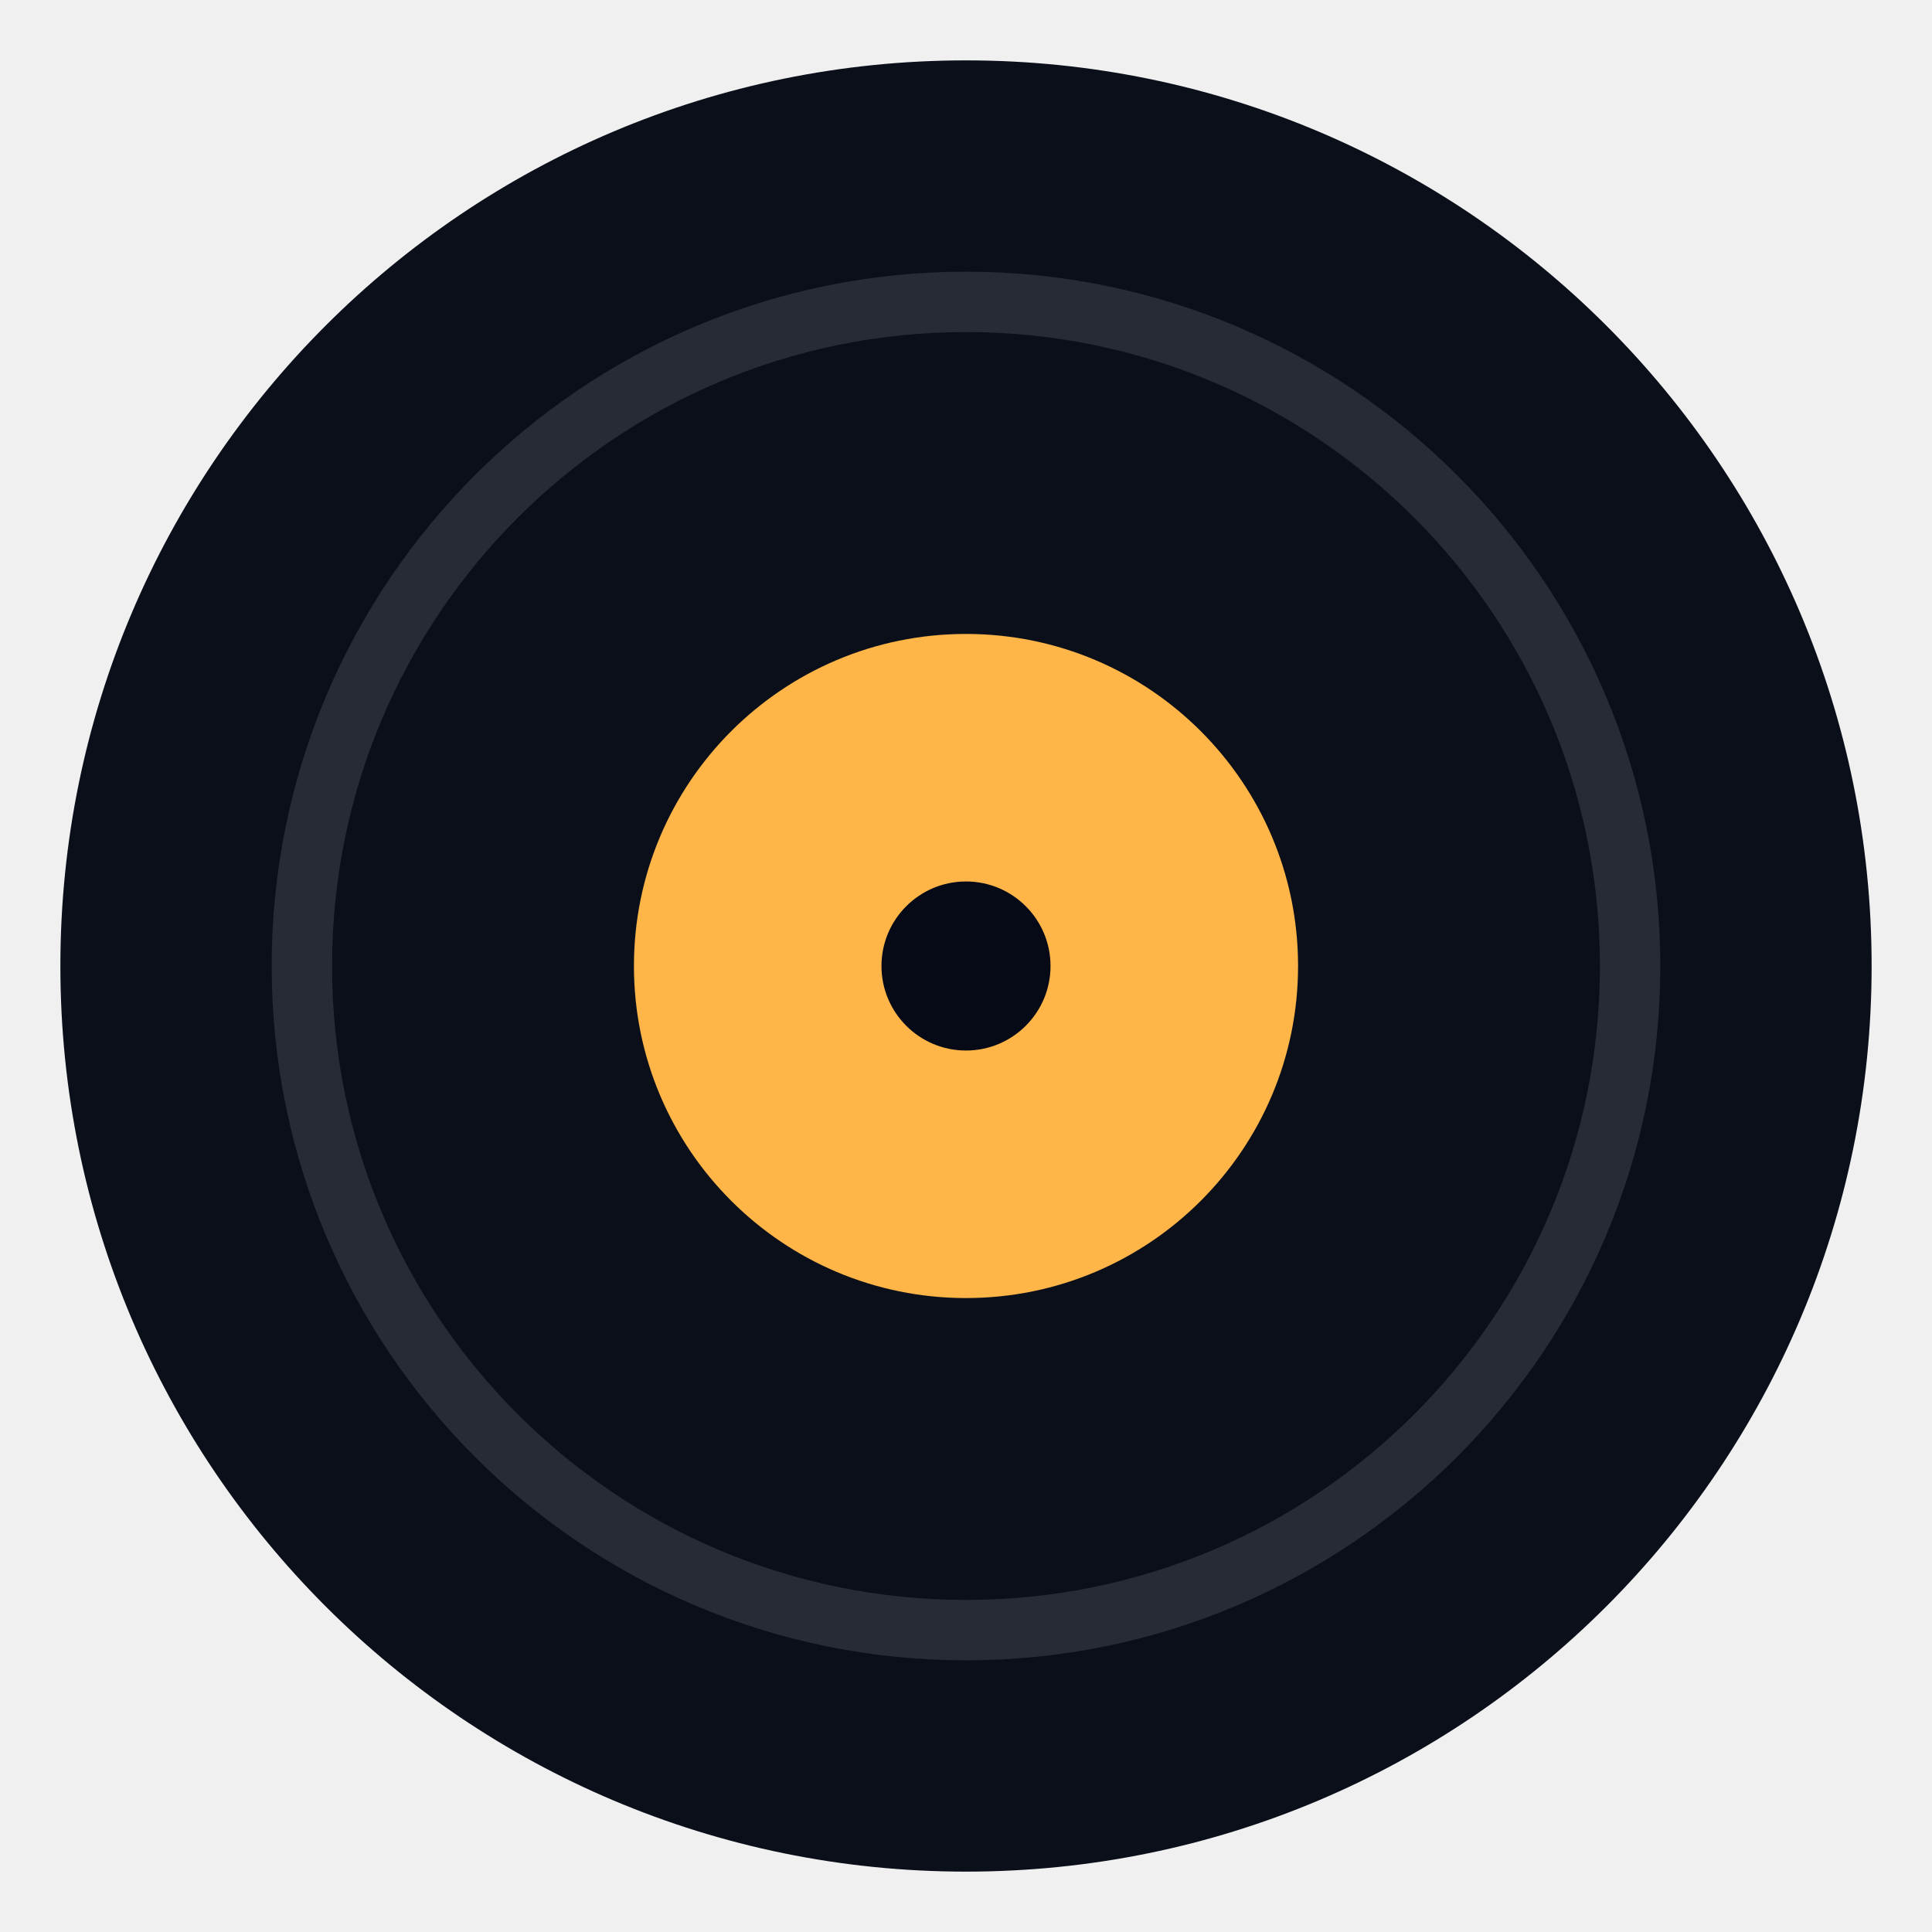
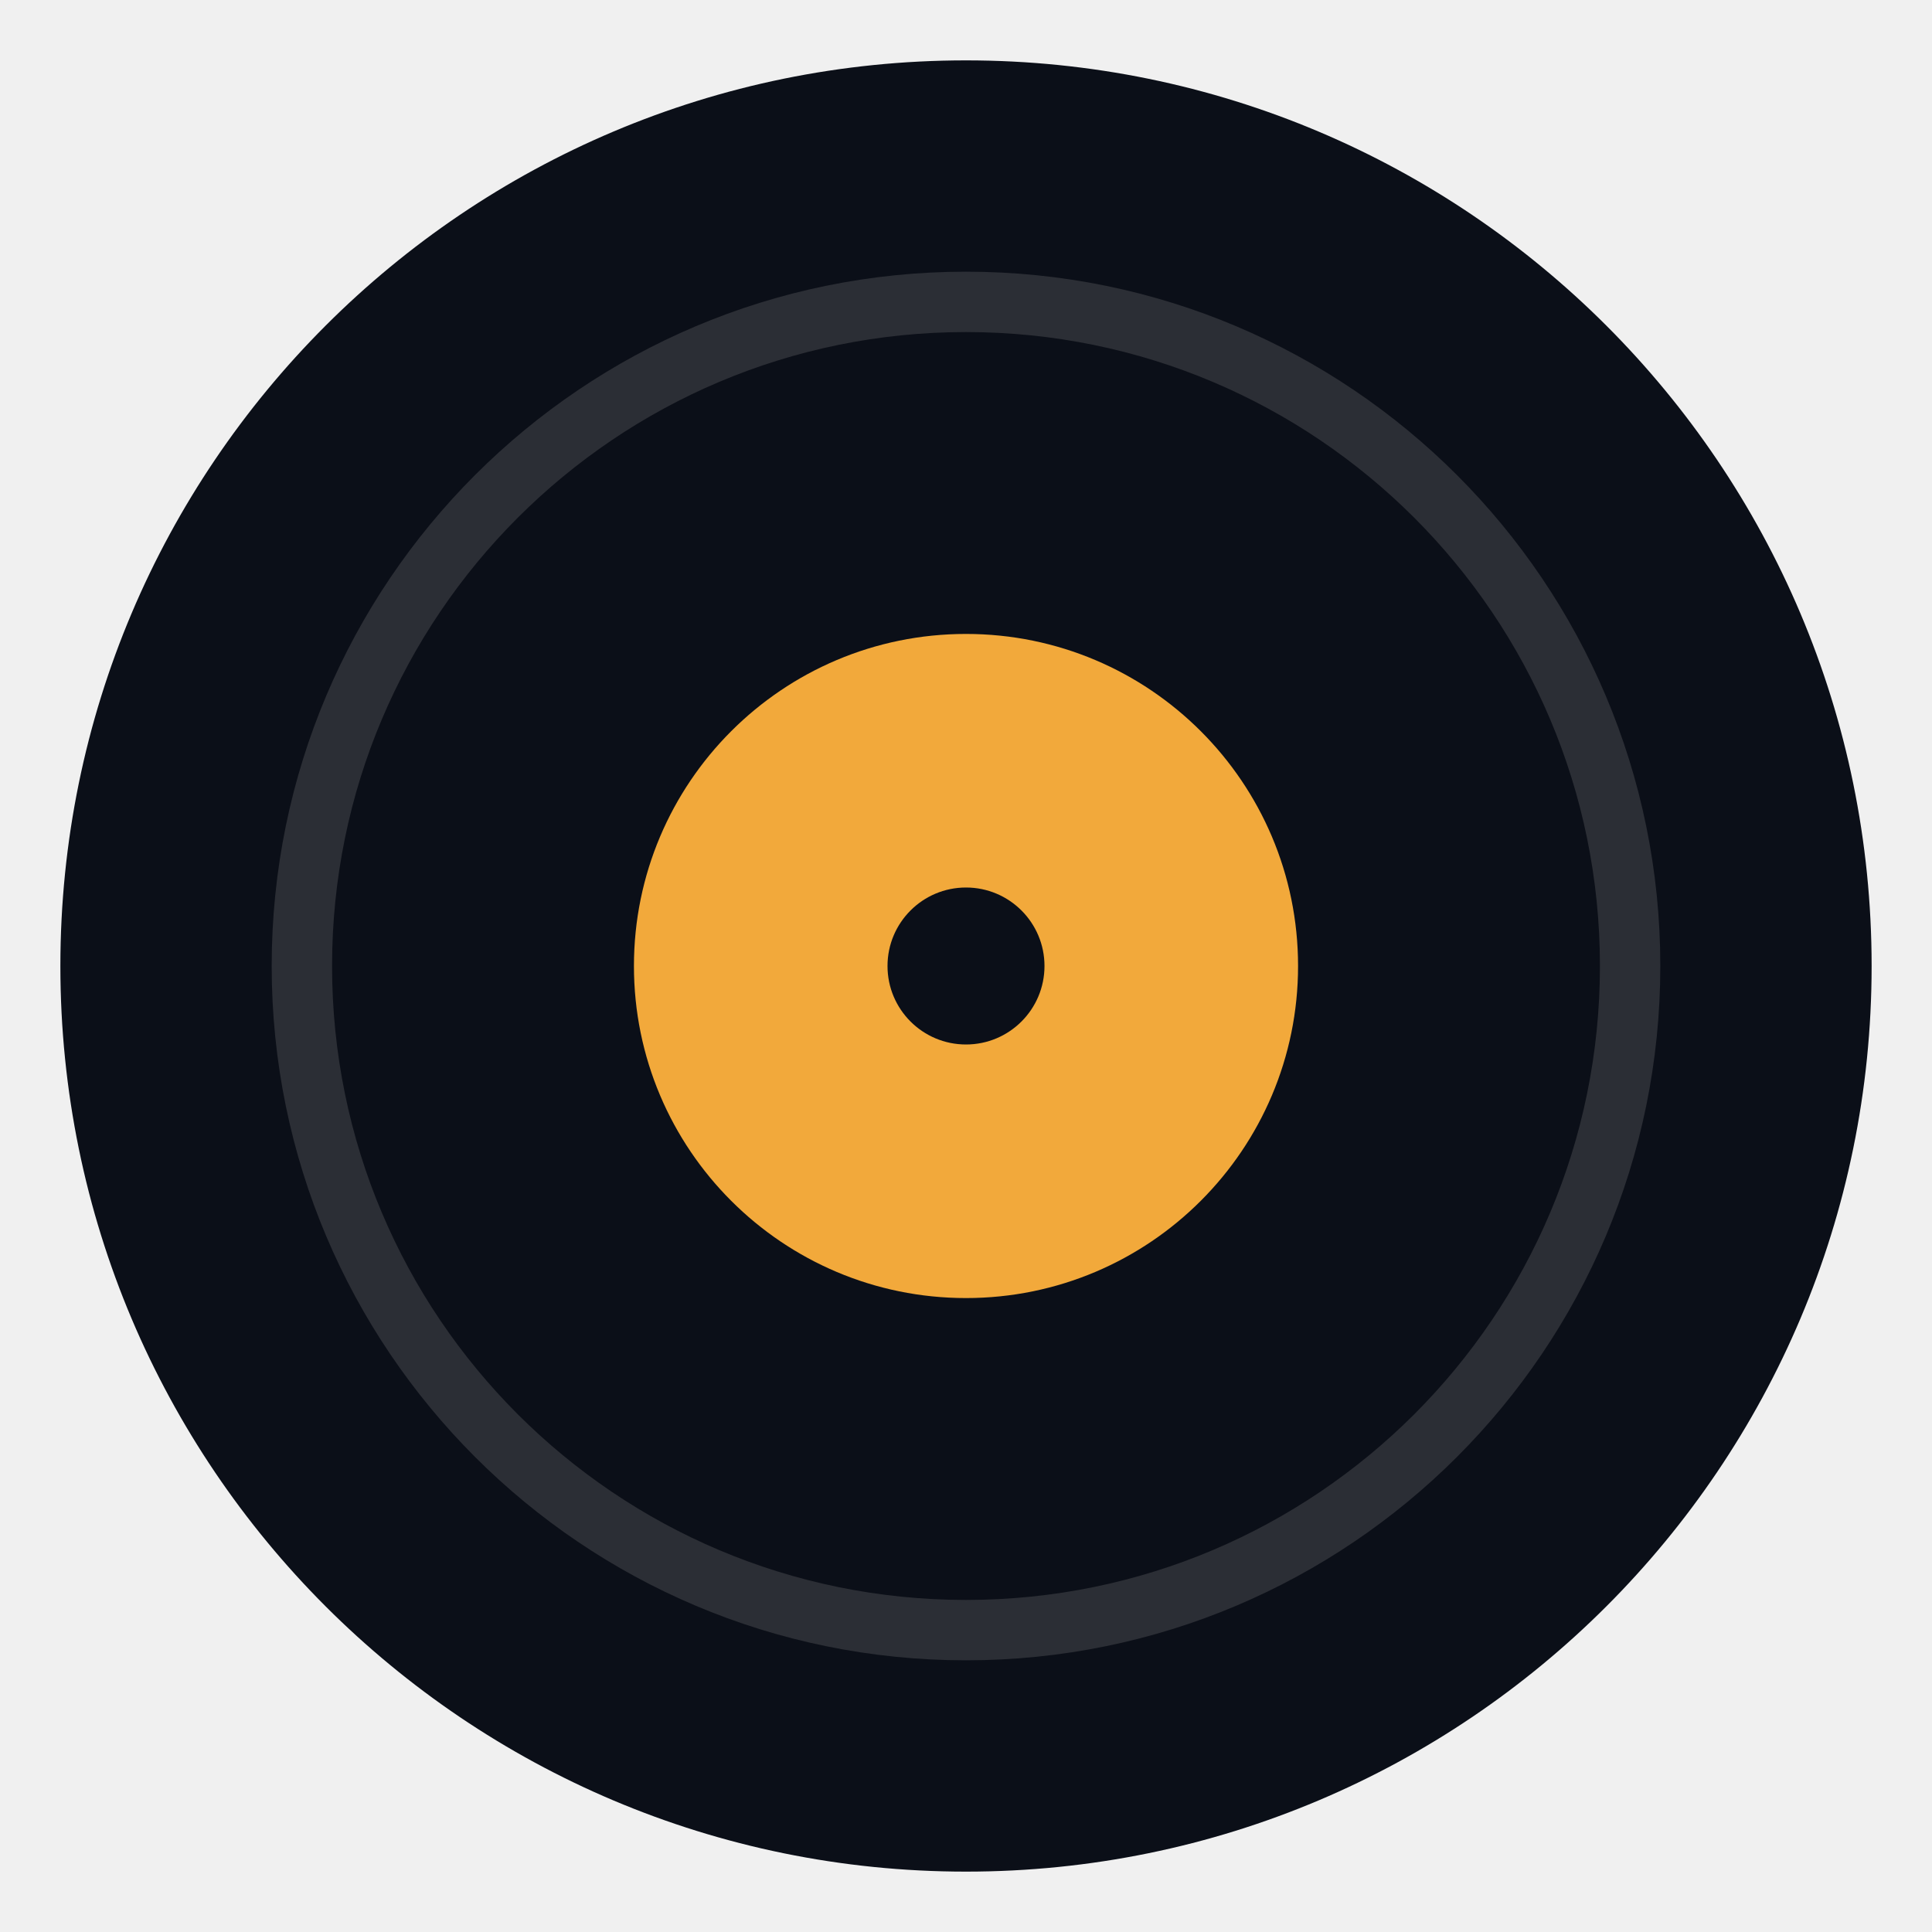
<svg xmlns="http://www.w3.org/2000/svg" viewBox="0 0 32 32">
-   <circle cx="16" cy="16" r="15" fill="#0a0f1a" />
-   <circle cx="16" cy="16" r="11" fill="none" stroke="#fff" stroke-opacity=".12" />
-   <circle cx="16" cy="16" r="5.5" fill="#FFB547" />
-   <circle cx="16" cy="16" r="1.4" fill="#050A16" />
+   <circle cx="16" cy="16" r="15" fill="#0b0f18" />
+   <circle cx="16" cy="16" r="11" fill="none" stroke="#f2efe8" stroke-opacity=".14" />
+   <circle cx="16" cy="16" r="5.5" fill="#F2A93B" />
+   <circle cx="16" cy="16" r="1.3" fill="#0b0f18" />
</svg>
